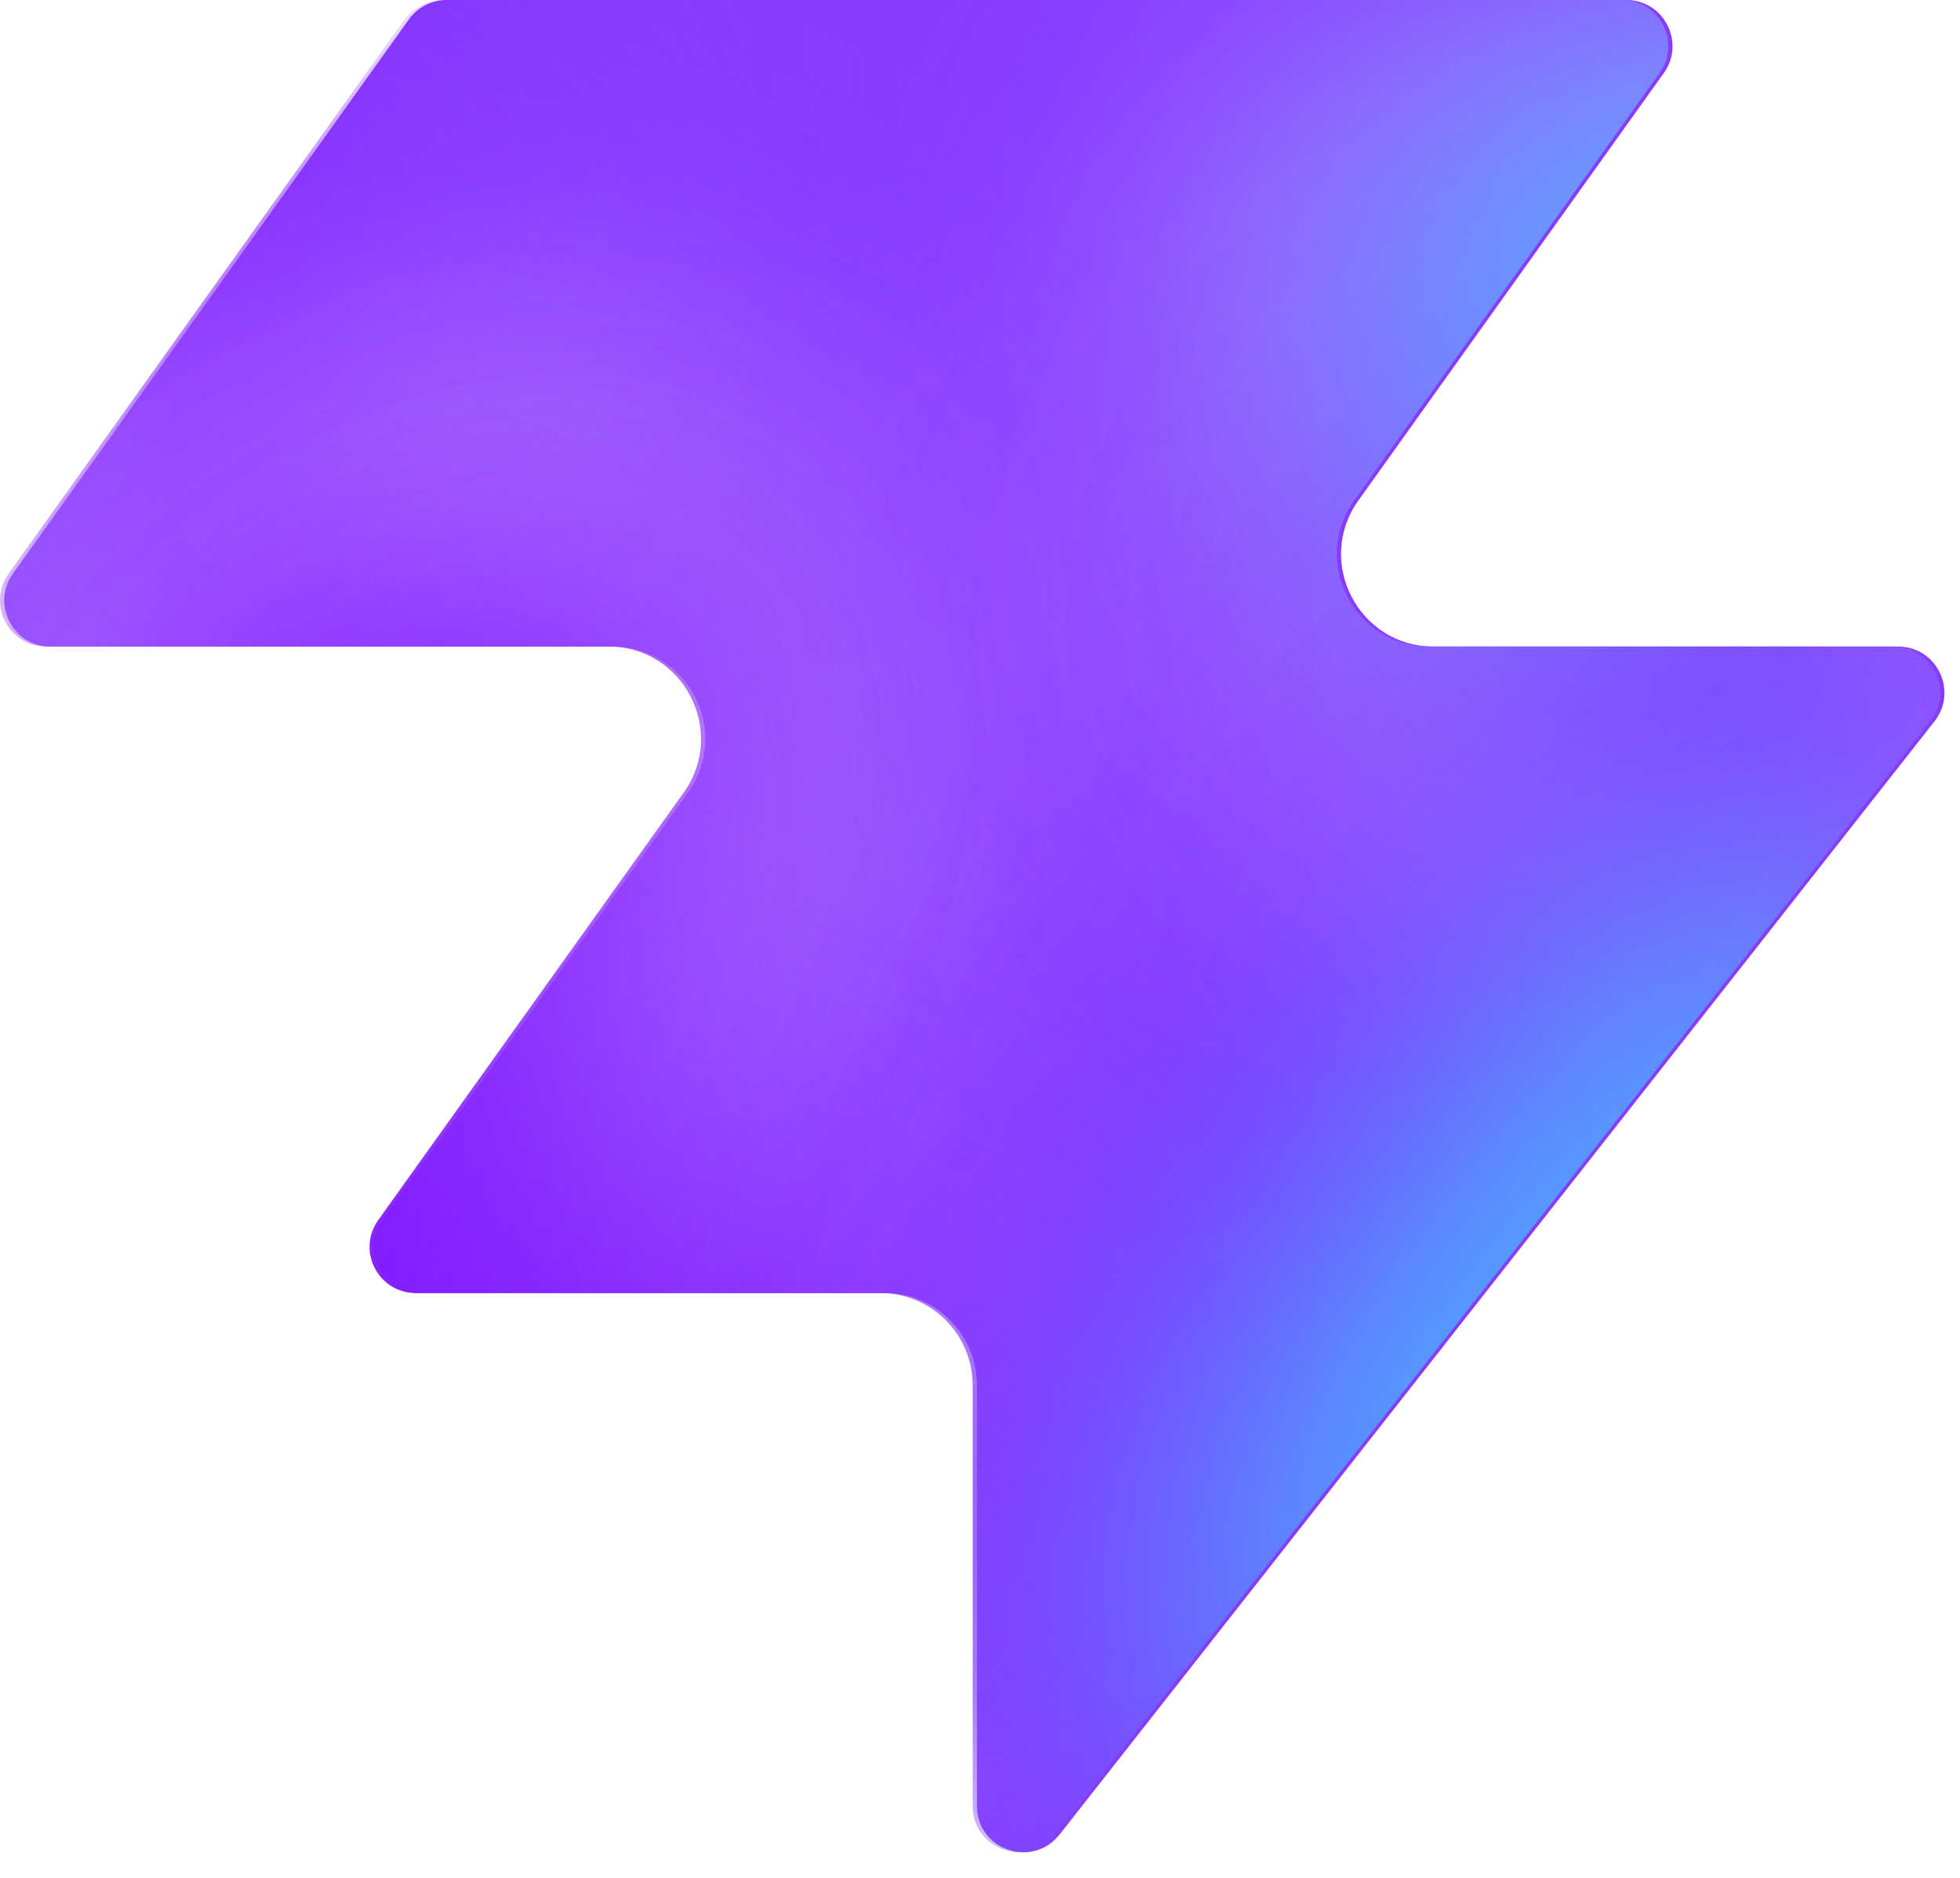
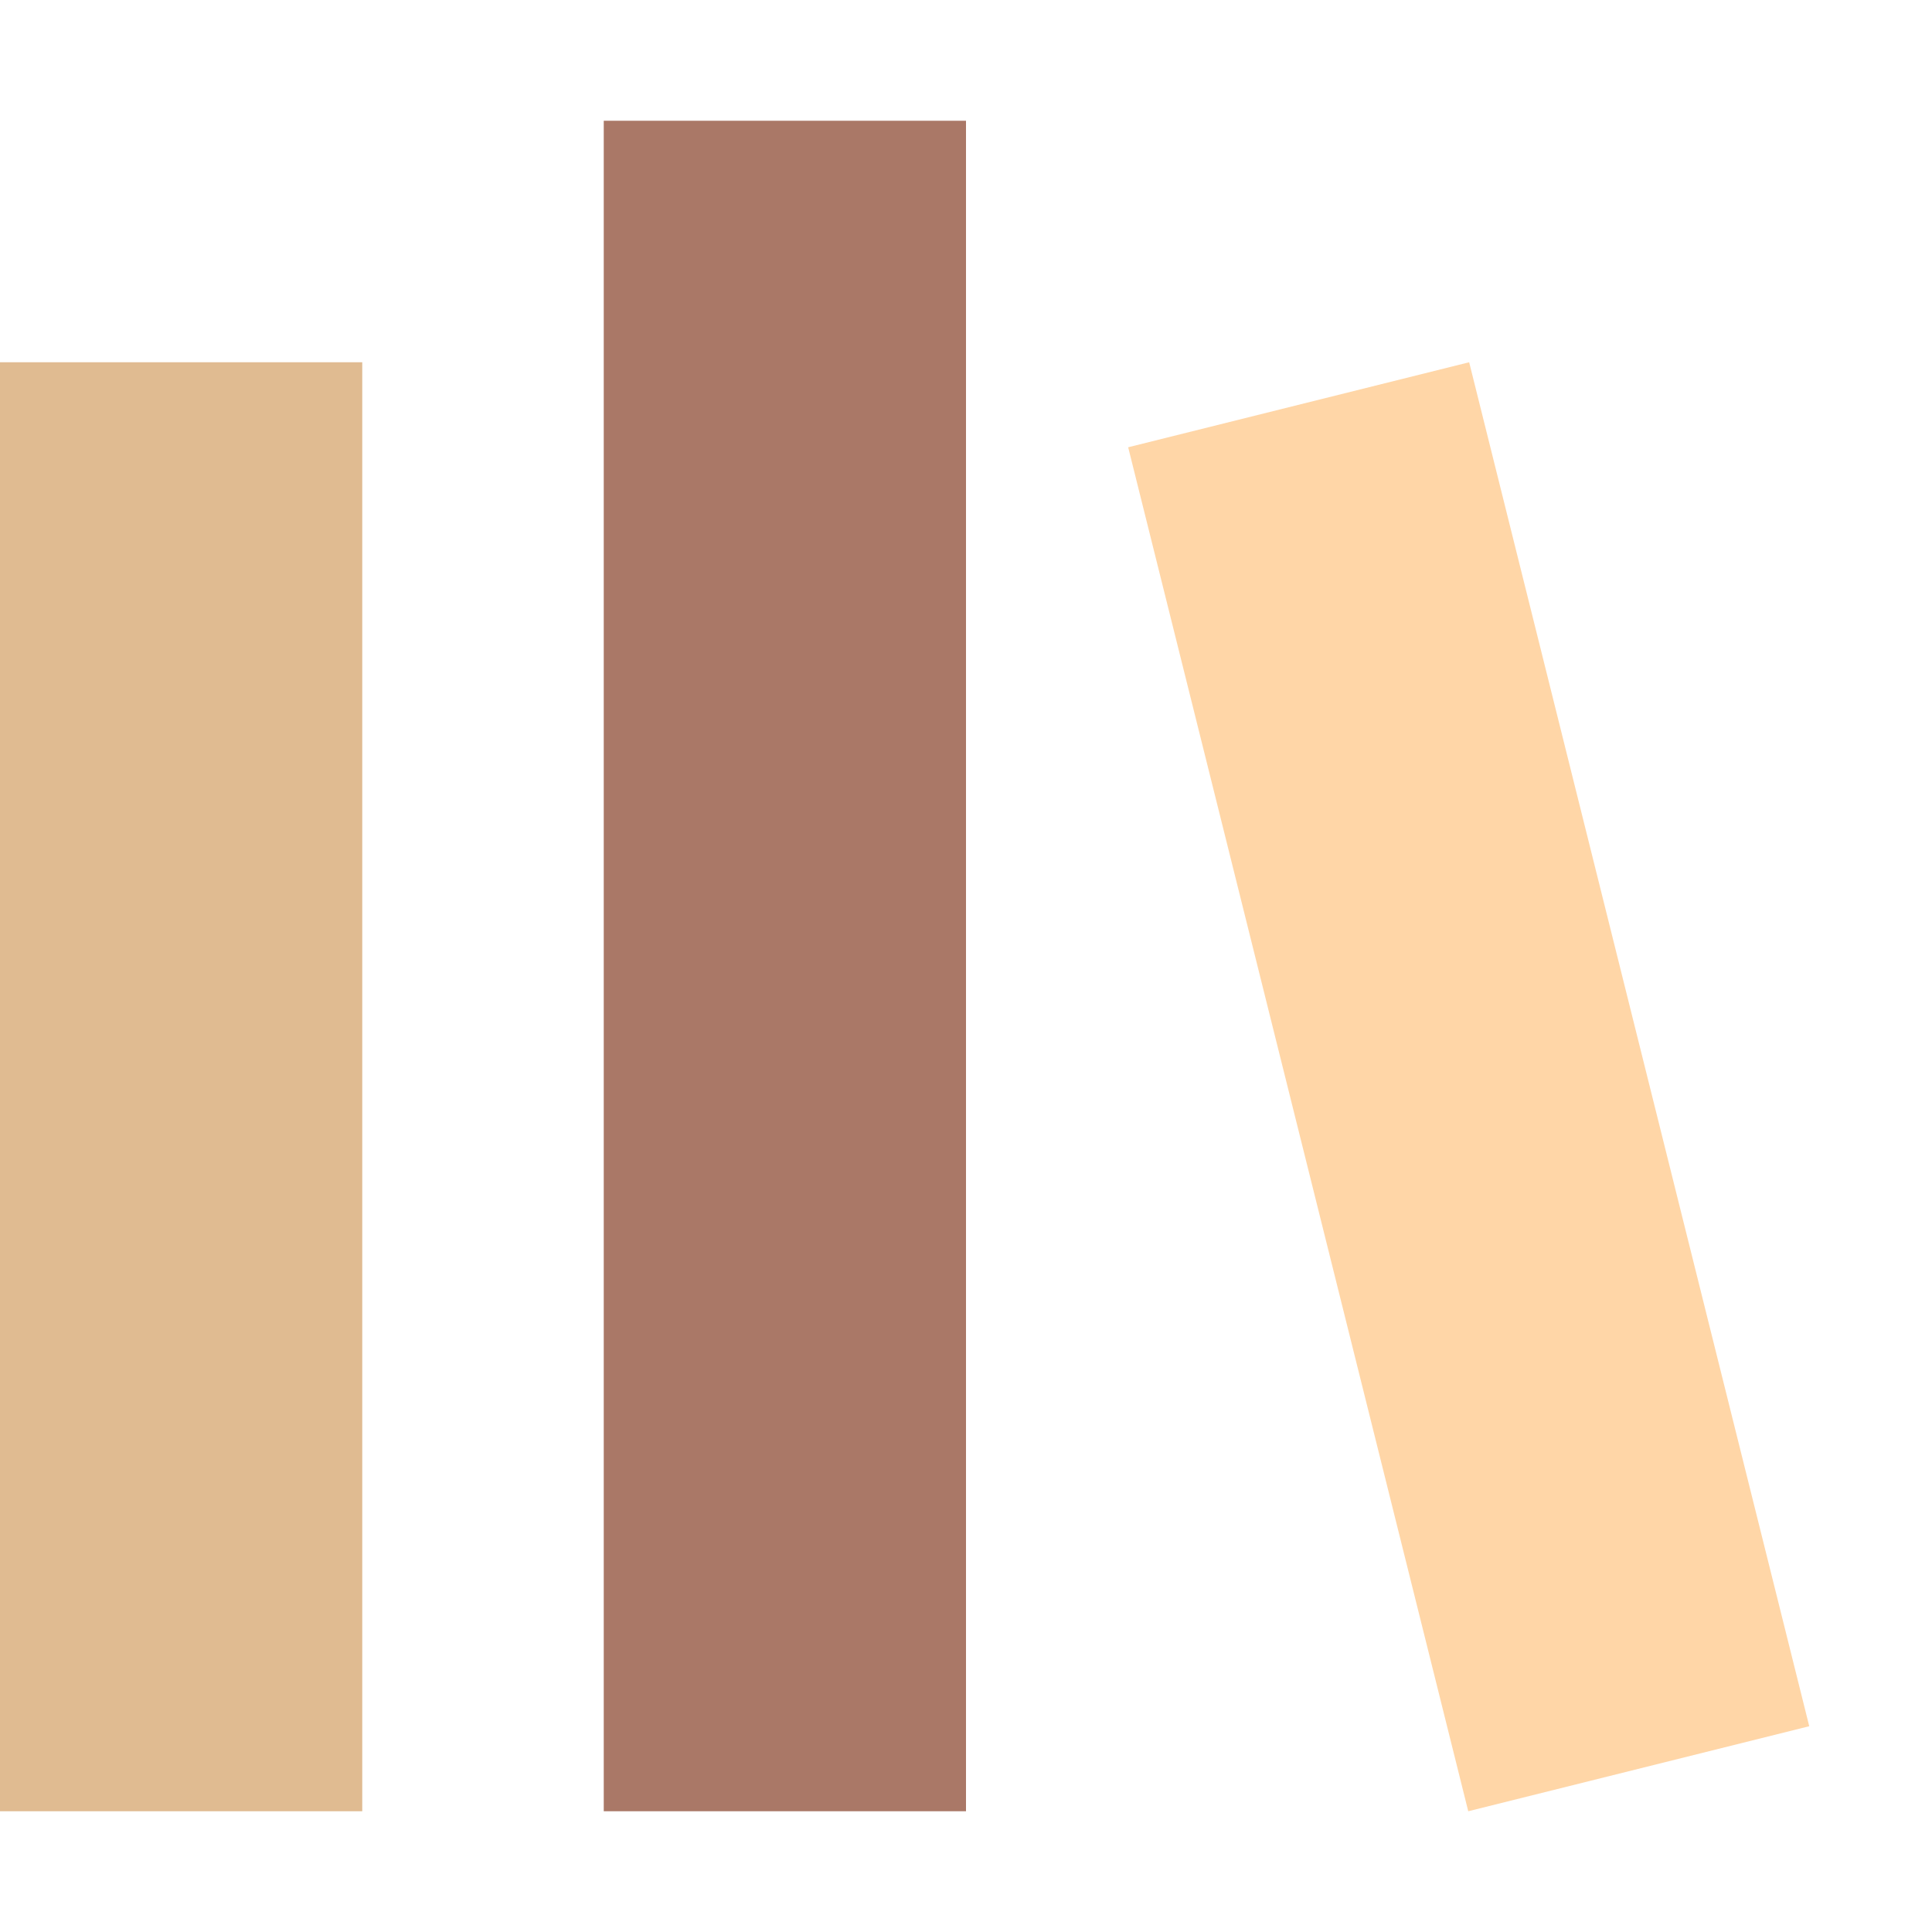
- <svg xmlns="http://www.w3.org/2000/svg" width="48" height="46" fill="none" viewBox="0 0 48 46">
-   <path fill="#863bff" d="M25.946 44.938c-.664.845-2.021.375-2.021-.698V33.937a2.26 2.26 0 0 0-2.262-2.262H10.287c-.92 0-1.456-1.04-.92-1.788l7.48-10.471c1.07-1.497 0-3.578-1.842-3.578H1.237c-.92 0-1.456-1.04-.92-1.788L10.013.474c.214-.297.556-.474.92-.474h28.894c.92 0 1.456 1.04.92 1.788l-7.48 10.471c-1.07 1.498 0 3.579 1.842 3.579h11.377c.943 0 1.473 1.088.89 1.83L25.947 44.94z" style="fill:#863bff;fill:color(display-p3 .525 .23 1);fill-opacity:1" />
-   <mask id="a" width="48" height="46" x="0" y="0" maskUnits="userSpaceOnUse" style="mask-type:alpha">
-     <path fill="#000" d="M25.842 44.938c-.664.844-2.021.375-2.021-.698V33.937a2.26 2.26 0 0 0-2.262-2.262H10.183c-.92 0-1.456-1.04-.92-1.788l7.48-10.471c1.07-1.498 0-3.579-1.842-3.579H1.133c-.92 0-1.456-1.04-.92-1.787L9.91.473c.214-.297.556-.474.92-.474h28.894c.92 0 1.456 1.04.92 1.788l-7.48 10.471c-1.07 1.498 0 3.578 1.842 3.578h11.377c.943 0 1.473 1.088.89 1.832L25.843 44.94z" style="fill:#000;fill-opacity:1" />
-   </mask>
-   <g mask="url(#a)">
-     <g filter="url(#b)">
-       <ellipse cx="5.508" cy="14.704" fill="#ede6ff" rx="5.508" ry="14.704" style="fill:#ede6ff;fill:color(display-p3 .927 .903 1);fill-opacity:1" transform="matrix(.00324 1 1 -.00324 -4.47 31.516)" />
-     </g>
-     <g filter="url(#c)">
-       <ellipse cx="10.399" cy="29.851" fill="#ede6ff" rx="10.399" ry="29.851" style="fill:#ede6ff;fill:color(display-p3 .927 .903 1);fill-opacity:1" transform="matrix(.00324 1 1 -.00324 -39.328 7.883)" />
-     </g>
-     <g filter="url(#d)">
-       <ellipse cx="5.508" cy="30.487" fill="#7e14ff" rx="5.508" ry="30.487" style="fill:#7e14ff;fill:color(display-p3 .492 .077 1);fill-opacity:1" transform="rotate(89.814 -25.913 -14.639)scale(1 -1)" />
-     </g>
-     <g filter="url(#e)">
-       <ellipse cx="5.508" cy="30.599" fill="#7e14ff" rx="5.508" ry="30.599" style="fill:#7e14ff;fill:color(display-p3 .492 .077 1);fill-opacity:1" transform="rotate(89.814 -32.644 -3.334)scale(1 -1)" />
-     </g>
-     <g filter="url(#f)">
-       <ellipse cx="5.508" cy="30.599" fill="#7e14ff" rx="5.508" ry="30.599" style="fill:#7e14ff;fill:color(display-p3 .492 .077 1);fill-opacity:1" transform="matrix(.00324 1 1 -.00324 -34.34 30.47)" />
-     </g>
-     <g filter="url(#g)">
-       <ellipse cx="14.072" cy="22.078" fill="#ede6ff" rx="14.072" ry="22.078" style="fill:#ede6ff;fill:color(display-p3 .927 .903 1);fill-opacity:1" transform="rotate(93.35 24.506 48.493)scale(-1 1)" />
-     </g>
-     <g filter="url(#h)">
-       <ellipse cx="3.47" cy="21.501" fill="#7e14ff" rx="3.47" ry="21.501" style="fill:#7e14ff;fill:color(display-p3 .492 .077 1);fill-opacity:1" transform="rotate(89.009 28.708 47.59)scale(-1 1)" />
-     </g>
-     <g filter="url(#i)">
-       <ellipse cx="3.47" cy="21.501" fill="#7e14ff" rx="3.47" ry="21.501" style="fill:#7e14ff;fill:color(display-p3 .492 .077 1);fill-opacity:1" transform="rotate(89.009 28.708 47.59)scale(-1 1)" />
-     </g>
-     <g filter="url(#j)">
-       <ellipse cx=".387" cy="8.972" fill="#7e14ff" rx="4.407" ry="29.108" style="fill:#7e14ff;fill:color(display-p3 .492 .077 1);fill-opacity:1" transform="rotate(39.51 .387 8.972)" />
-     </g>
-     <g filter="url(#k)">
-       <ellipse cx="47.523" cy="-6.092" fill="#7e14ff" rx="4.407" ry="29.108" style="fill:#7e14ff;fill:color(display-p3 .492 .077 1);fill-opacity:1" transform="rotate(37.892 47.523 -6.092)" />
-     </g>
-     <g filter="url(#l)">
-       <ellipse cx="41.412" cy="6.333" fill="#47bfff" rx="5.971" ry="9.665" style="fill:#47bfff;fill:color(display-p3 .28 .748 1);fill-opacity:1" transform="rotate(37.892 41.412 6.333)" />
-     </g>
-     <g filter="url(#m)">
-       <ellipse cx="-1.879" cy="38.332" fill="#7e14ff" rx="4.407" ry="29.108" style="fill:#7e14ff;fill:color(display-p3 .492 .077 1);fill-opacity:1" transform="rotate(37.892 -1.88 38.332)" />
-     </g>
-     <g filter="url(#n)">
-       <ellipse cx="-1.879" cy="38.332" fill="#7e14ff" rx="4.407" ry="29.108" style="fill:#7e14ff;fill:color(display-p3 .492 .077 1);fill-opacity:1" transform="rotate(37.892 -1.88 38.332)" />
-     </g>
-     <g filter="url(#o)">
-       <ellipse cx="35.651" cy="29.907" fill="#7e14ff" rx="4.407" ry="29.108" style="fill:#7e14ff;fill:color(display-p3 .492 .077 1);fill-opacity:1" transform="rotate(37.892 35.651 29.907)" />
-     </g>
-     <g filter="url(#p)">
-       <ellipse cx="38.418" cy="32.4" fill="#47bfff" rx="5.971" ry="15.297" style="fill:#47bfff;fill:color(display-p3 .28 .748 1);fill-opacity:1" transform="rotate(37.892 38.418 32.4)" />
-     </g>
-   </g>
-   <defs>
-     <filter id="b" width="60.045" height="41.654" x="-19.77" y="16.149" color-interpolation-filters="sRGB" filterUnits="userSpaceOnUse">
-       <feFlood flood-opacity="0" result="BackgroundImageFix" />
-       <feBlend in="SourceGraphic" in2="BackgroundImageFix" result="shape" />
-       <feGaussianBlur result="effect1_foregroundBlur_2002_17158" stdDeviation="7.659" />
-     </filter>
-     <filter id="c" width="90.34" height="51.437" x="-54.613" y="-7.533" color-interpolation-filters="sRGB" filterUnits="userSpaceOnUse">
-       <feFlood flood-opacity="0" result="BackgroundImageFix" />
-       <feBlend in="SourceGraphic" in2="BackgroundImageFix" result="shape" />
-       <feGaussianBlur result="effect1_foregroundBlur_2002_17158" stdDeviation="7.659" />
-     </filter>
-     <filter id="d" width="79.355" height="29.4" x="-49.64" y="2.03" color-interpolation-filters="sRGB" filterUnits="userSpaceOnUse">
-       <feFlood flood-opacity="0" result="BackgroundImageFix" />
-       <feBlend in="SourceGraphic" in2="BackgroundImageFix" result="shape" />
-       <feGaussianBlur result="effect1_foregroundBlur_2002_17158" stdDeviation="4.596" />
-     </filter>
-     <filter id="e" width="79.579" height="29.4" x="-45.045" y="20.029" color-interpolation-filters="sRGB" filterUnits="userSpaceOnUse">
-       <feFlood flood-opacity="0" result="BackgroundImageFix" />
-       <feBlend in="SourceGraphic" in2="BackgroundImageFix" result="shape" />
-       <feGaussianBlur result="effect1_foregroundBlur_2002_17158" stdDeviation="4.596" />
-     </filter>
-     <filter id="f" width="79.579" height="29.4" x="-43.513" y="21.178" color-interpolation-filters="sRGB" filterUnits="userSpaceOnUse">
-       <feFlood flood-opacity="0" result="BackgroundImageFix" />
-       <feBlend in="SourceGraphic" in2="BackgroundImageFix" result="shape" />
-       <feGaussianBlur result="effect1_foregroundBlur_2002_17158" stdDeviation="4.596" />
-     </filter>
-     <filter id="g" width="74.749" height="58.852" x="15.756" y="-17.901" color-interpolation-filters="sRGB" filterUnits="userSpaceOnUse">
-       <feFlood flood-opacity="0" result="BackgroundImageFix" />
-       <feBlend in="SourceGraphic" in2="BackgroundImageFix" result="shape" />
-       <feGaussianBlur result="effect1_foregroundBlur_2002_17158" stdDeviation="7.659" />
-     </filter>
-     <filter id="h" width="61.377" height="25.362" x="23.548" y="2.284" color-interpolation-filters="sRGB" filterUnits="userSpaceOnUse">
-       <feFlood flood-opacity="0" result="BackgroundImageFix" />
-       <feBlend in="SourceGraphic" in2="BackgroundImageFix" result="shape" />
-       <feGaussianBlur result="effect1_foregroundBlur_2002_17158" stdDeviation="4.596" />
-     </filter>
-     <filter id="i" width="61.377" height="25.362" x="23.548" y="2.284" color-interpolation-filters="sRGB" filterUnits="userSpaceOnUse">
-       <feFlood flood-opacity="0" result="BackgroundImageFix" />
-       <feBlend in="SourceGraphic" in2="BackgroundImageFix" result="shape" />
-       <feGaussianBlur result="effect1_foregroundBlur_2002_17158" stdDeviation="4.596" />
-     </filter>
-     <filter id="j" width="56.045" height="63.649" x="-27.636" y="-22.853" color-interpolation-filters="sRGB" filterUnits="userSpaceOnUse">
-       <feFlood flood-opacity="0" result="BackgroundImageFix" />
-       <feBlend in="SourceGraphic" in2="BackgroundImageFix" result="shape" />
-       <feGaussianBlur result="effect1_foregroundBlur_2002_17158" stdDeviation="4.596" />
-     </filter>
-     <filter id="k" width="54.814" height="64.646" x="20.116" y="-38.415" color-interpolation-filters="sRGB" filterUnits="userSpaceOnUse">
-       <feFlood flood-opacity="0" result="BackgroundImageFix" />
-       <feBlend in="SourceGraphic" in2="BackgroundImageFix" result="shape" />
-       <feGaussianBlur result="effect1_foregroundBlur_2002_17158" stdDeviation="4.596" />
-     </filter>
-     <filter id="l" width="33.541" height="35.313" x="24.641" y="-11.323" color-interpolation-filters="sRGB" filterUnits="userSpaceOnUse">
-       <feFlood flood-opacity="0" result="BackgroundImageFix" />
-       <feBlend in="SourceGraphic" in2="BackgroundImageFix" result="shape" />
-       <feGaussianBlur result="effect1_foregroundBlur_2002_17158" stdDeviation="4.596" />
-     </filter>
-     <filter id="m" width="54.814" height="64.646" x="-29.286" y="6.009" color-interpolation-filters="sRGB" filterUnits="userSpaceOnUse">
-       <feFlood flood-opacity="0" result="BackgroundImageFix" />
-       <feBlend in="SourceGraphic" in2="BackgroundImageFix" result="shape" />
-       <feGaussianBlur result="effect1_foregroundBlur_2002_17158" stdDeviation="4.596" />
-     </filter>
-     <filter id="n" width="54.814" height="64.646" x="-29.286" y="6.009" color-interpolation-filters="sRGB" filterUnits="userSpaceOnUse">
-       <feFlood flood-opacity="0" result="BackgroundImageFix" />
-       <feBlend in="SourceGraphic" in2="BackgroundImageFix" result="shape" />
-       <feGaussianBlur result="effect1_foregroundBlur_2002_17158" stdDeviation="4.596" />
-     </filter>
-     <filter id="o" width="54.814" height="64.646" x="8.244" y="-2.416" color-interpolation-filters="sRGB" filterUnits="userSpaceOnUse">
-       <feFlood flood-opacity="0" result="BackgroundImageFix" />
-       <feBlend in="SourceGraphic" in2="BackgroundImageFix" result="shape" />
-       <feGaussianBlur result="effect1_foregroundBlur_2002_17158" stdDeviation="4.596" />
-     </filter>
-     <filter id="p" width="39.409" height="43.623" x="18.713" y="10.588" color-interpolation-filters="sRGB" filterUnits="userSpaceOnUse">
-       <feFlood flood-opacity="0" result="BackgroundImageFix" />
-       <feBlend in="SourceGraphic" in2="BackgroundImageFix" result="shape" />
-       <feGaussianBlur result="effect1_foregroundBlur_2002_17158" stdDeviation="4.596" />
-     </filter>
-   </defs>
+ <svg xmlns="http://www.w3.org/2000/svg" width="800" height="800" viewBox="0 0 800 800" fill="none">
+   <path d="M250 50H400V750H250V50Z" fill="#AA7867" />
+   <path d="M0 150H150V750H0V150Z" fill="#E0BB91" />
+   <path d="M608.35 150L467.151 185.205L607.97 750L749.17 714.795L608.35 150Z" fill="#FFD6A7" />
</svg>
